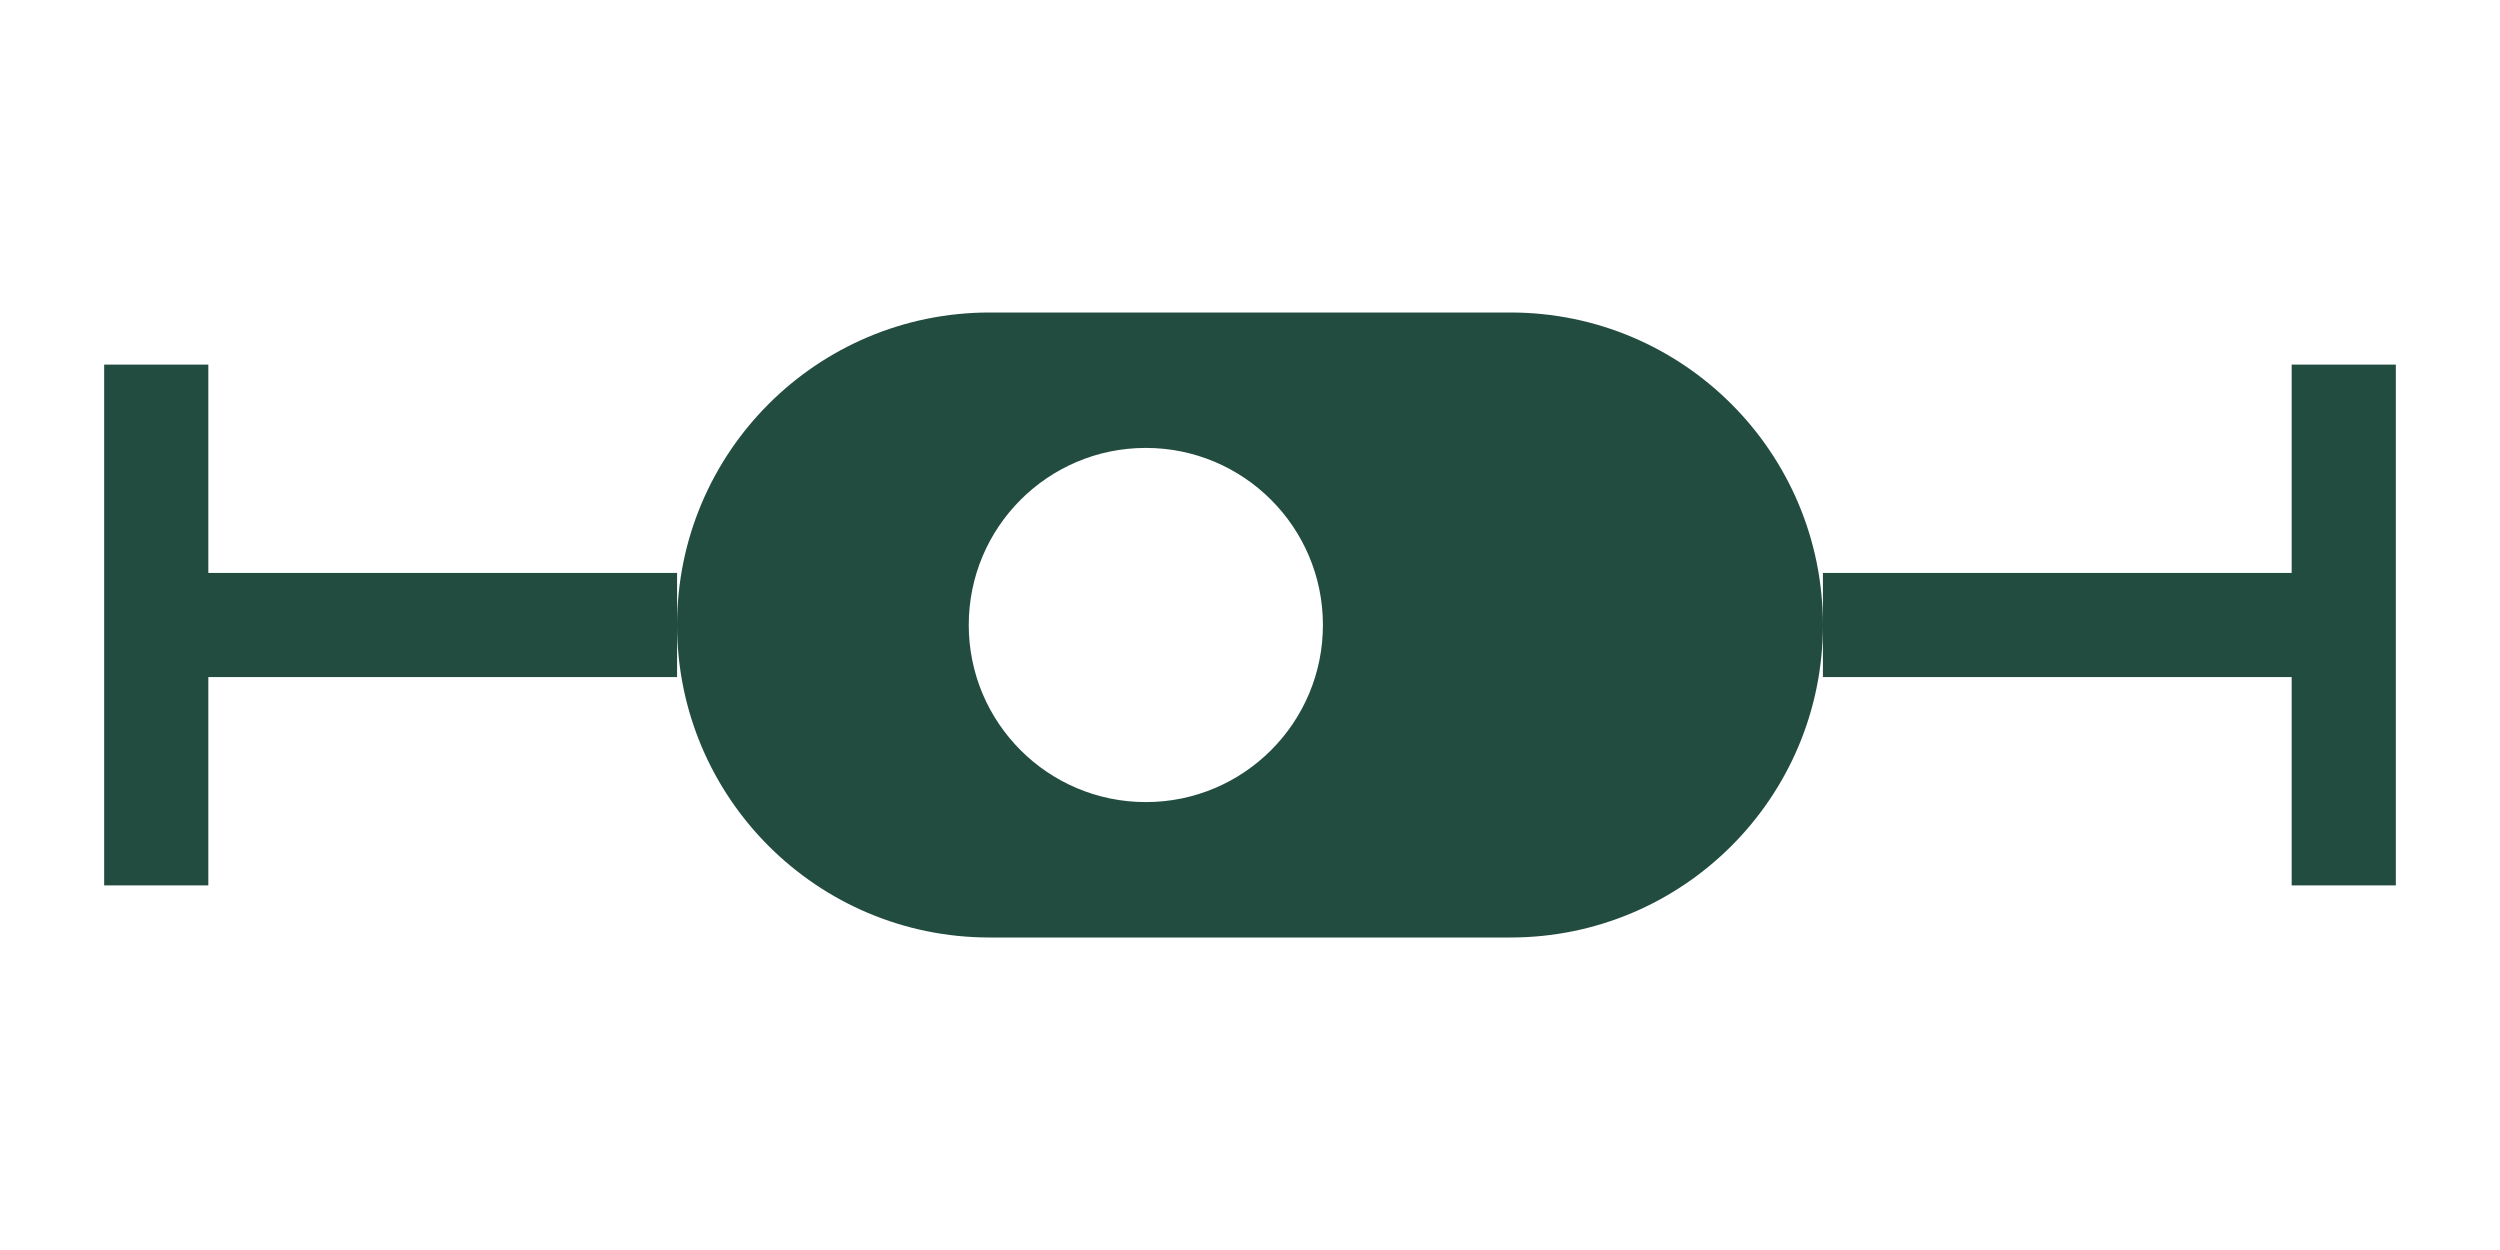
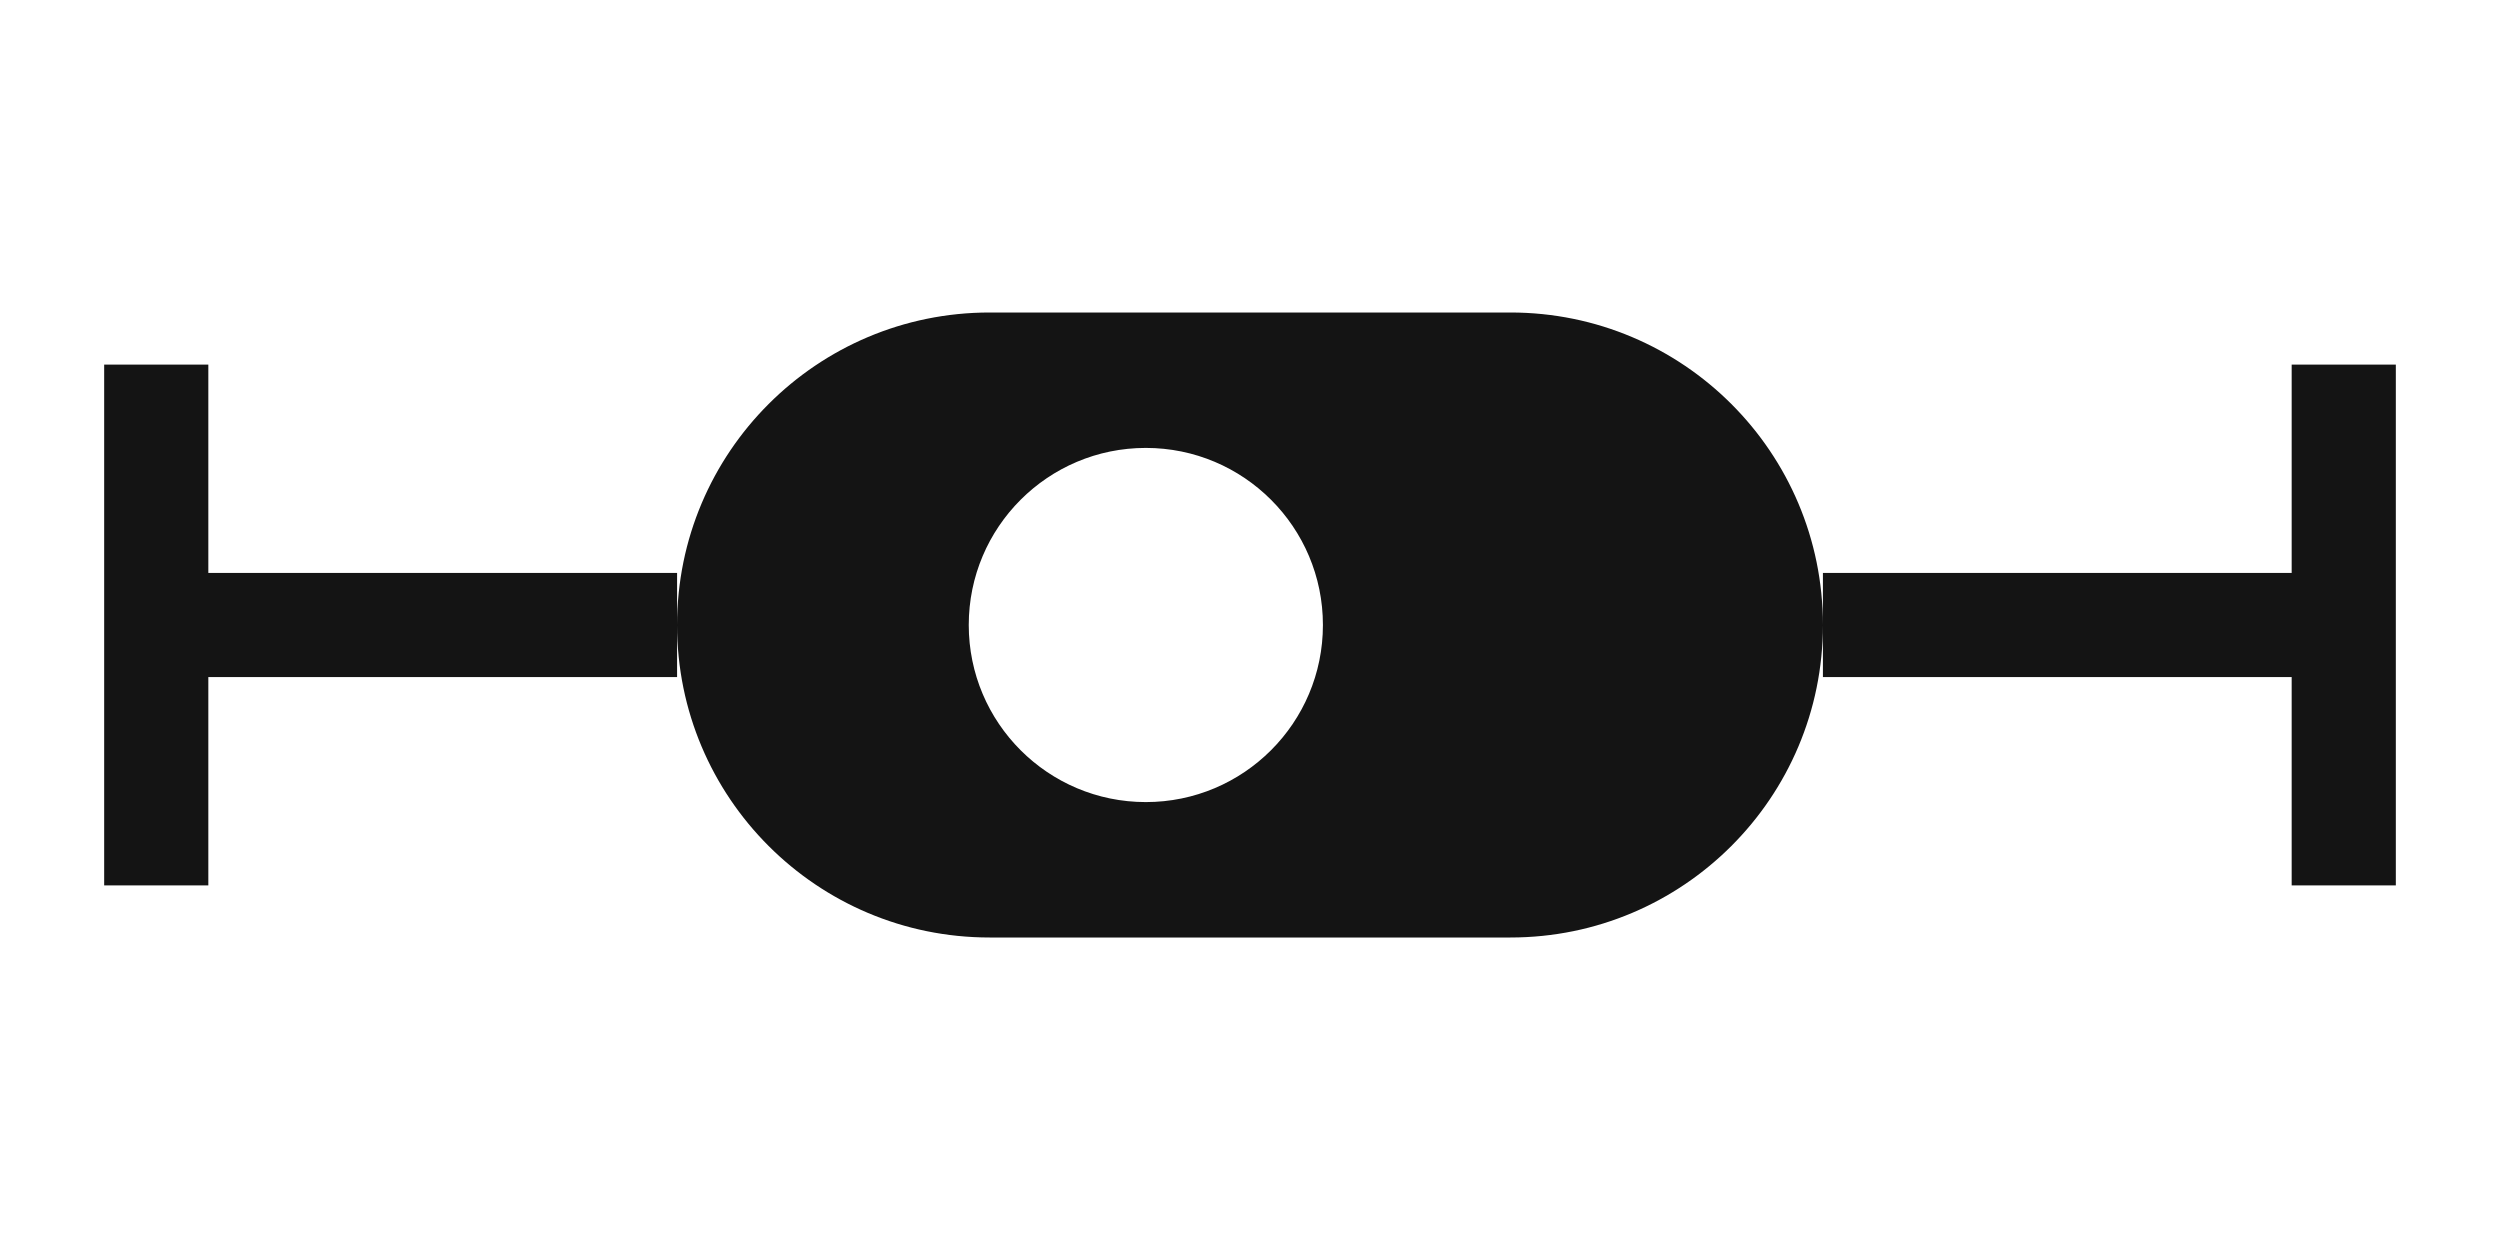
<svg xmlns="http://www.w3.org/2000/svg" width="48" height="24" viewBox="0 0 48 24">
-   <path d="M2 7h2v10H2Z M4 11h9v2H4Z M19 6h10a6 6 0 0 1 6 6a6 6 0 0 1 -6 6H19a6 6 0 0 1 -6 -6a6 6 0 0 1 6 -6Z M18.6 12a3.4 3.4 0 1 0 6.8 0a3.4 3.4 0 1 0 -6.8 0Z M35 11h9v2h-9Z M44 7h2v10h-2Z" fill="#234c40" />
+   <path d="M2 7h2v10H2Z M4 11h9v2H4Z M19 6h10a6 6 0 0 1 6 6a6 6 0 0 1 -6 6H19a6 6 0 0 1 -6 -6a6 6 0 0 1 6 -6Z M18.6 12a3.4 3.4 0 1 0 6.8 0a3.4 3.4 0 1 0 -6.8 0Z M35 11h9v2h-9Z M44 7h2v10h-2Z" fill="#141414" />
</svg>
